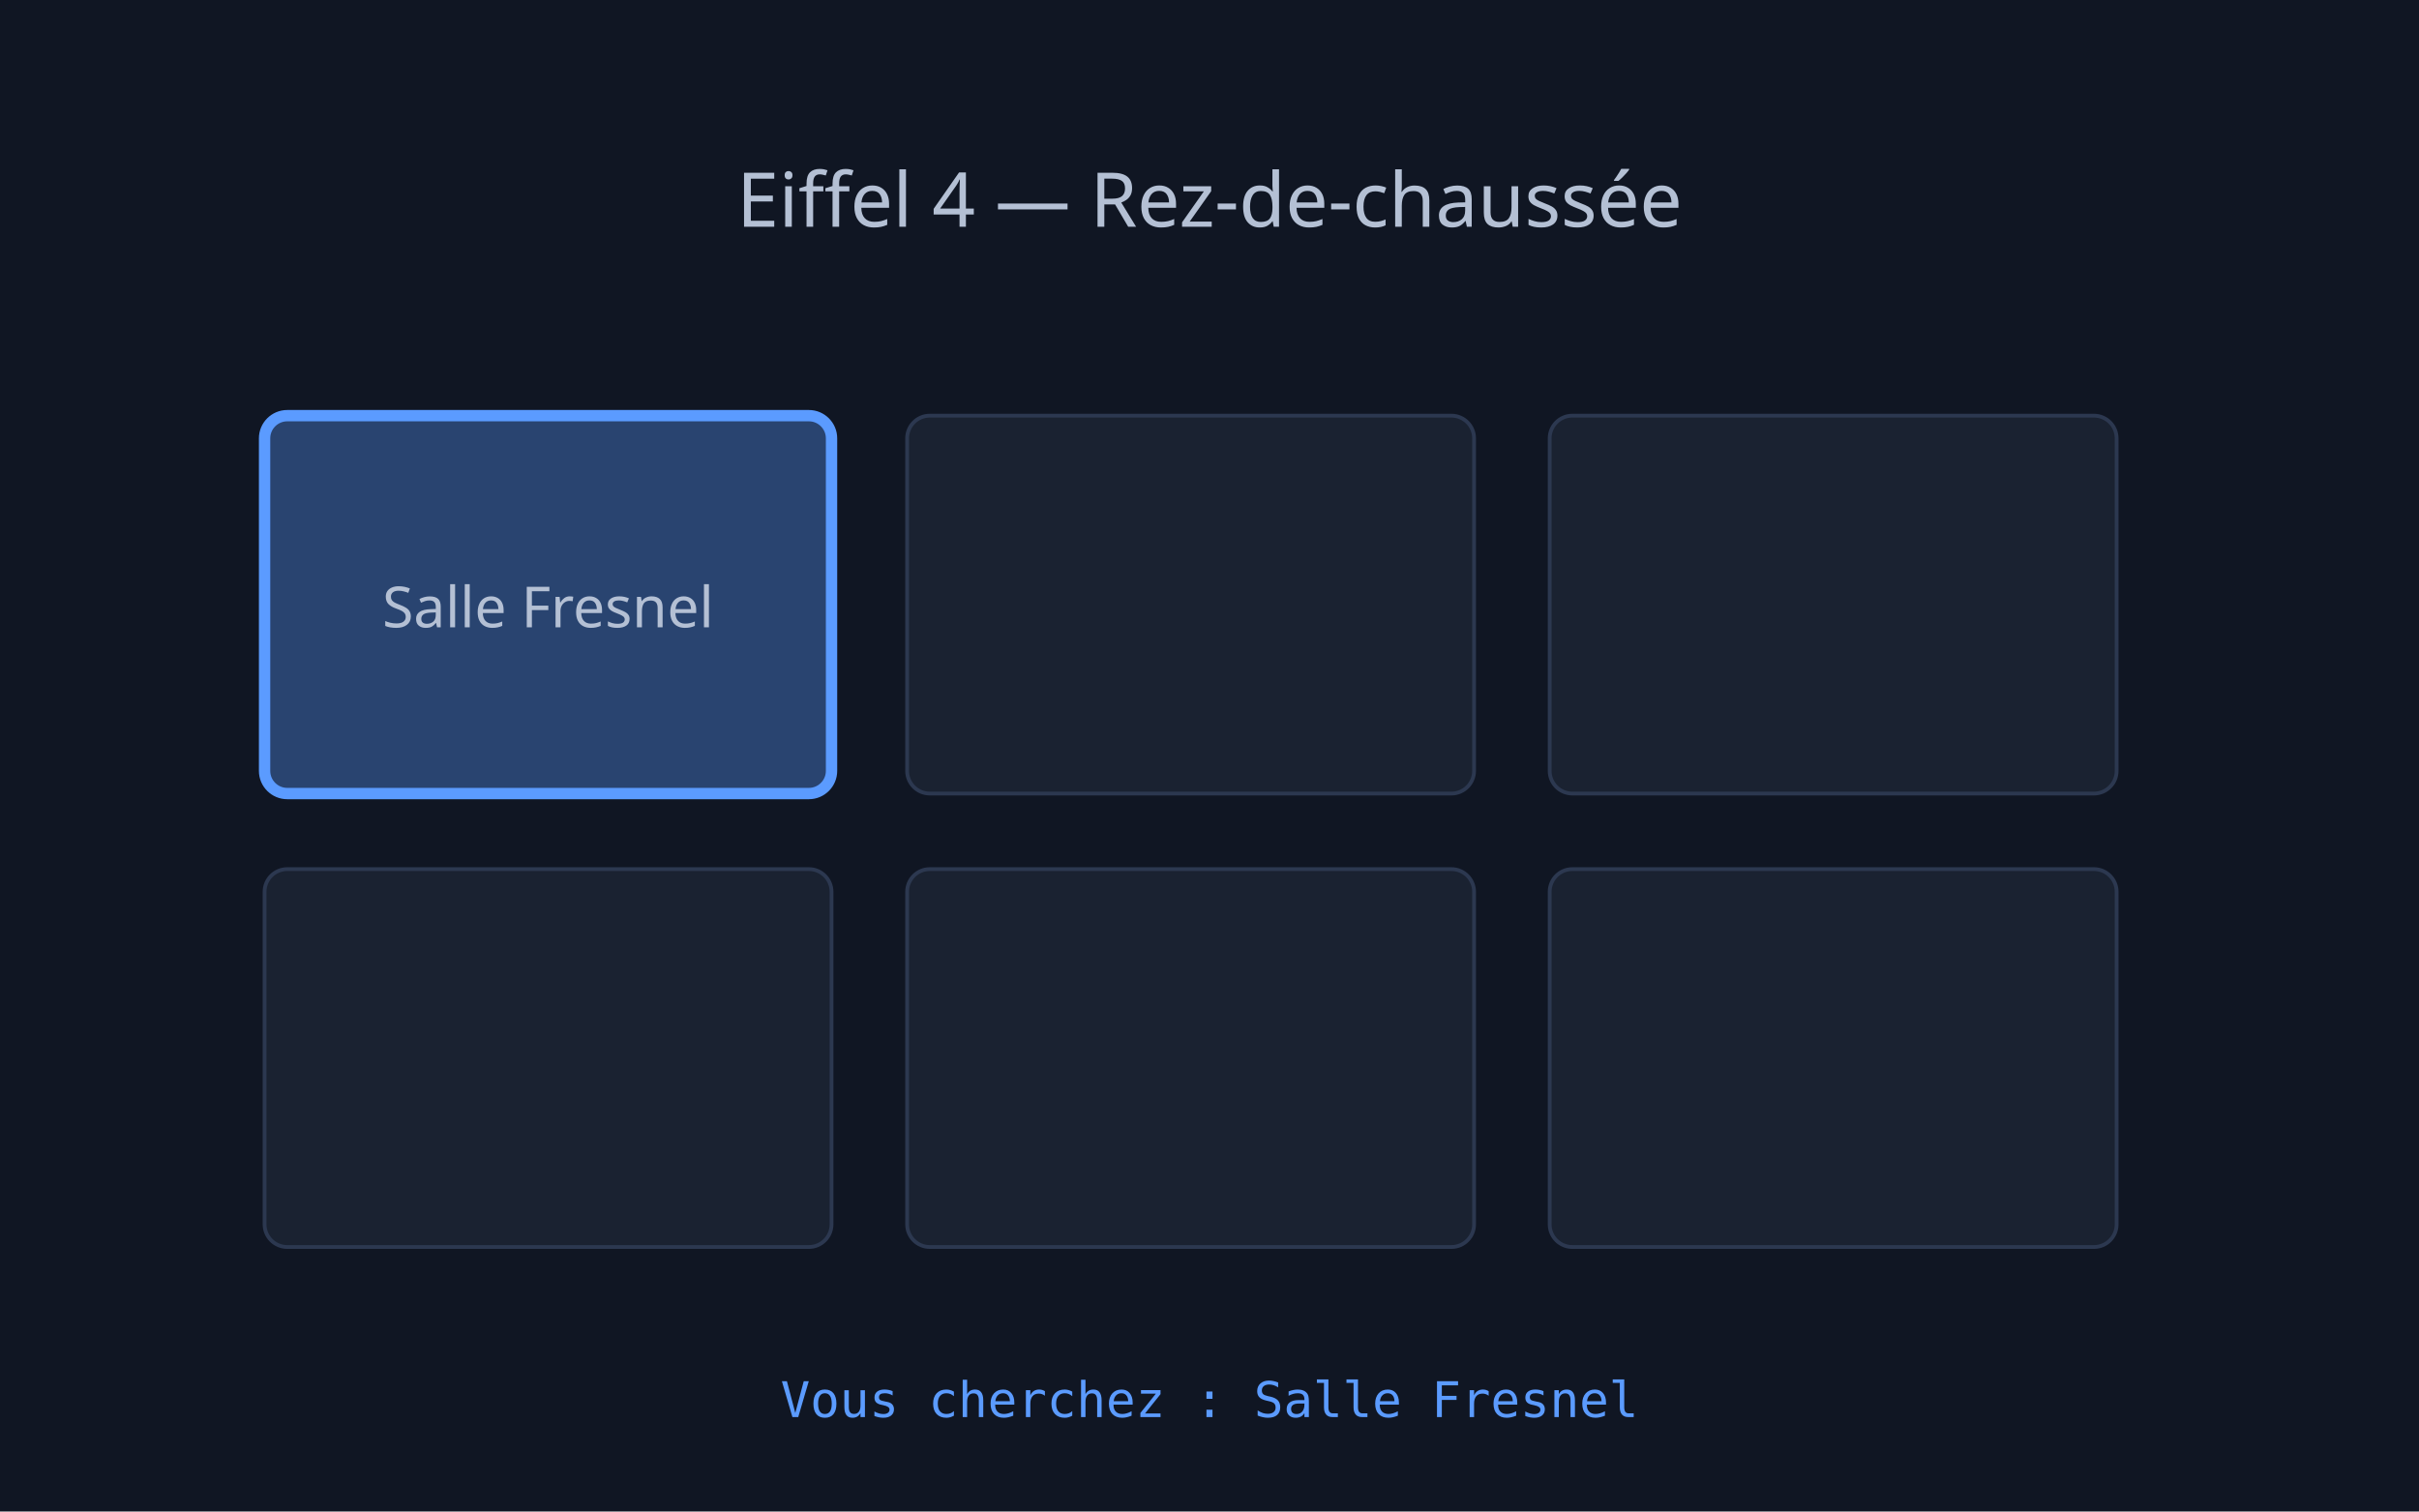
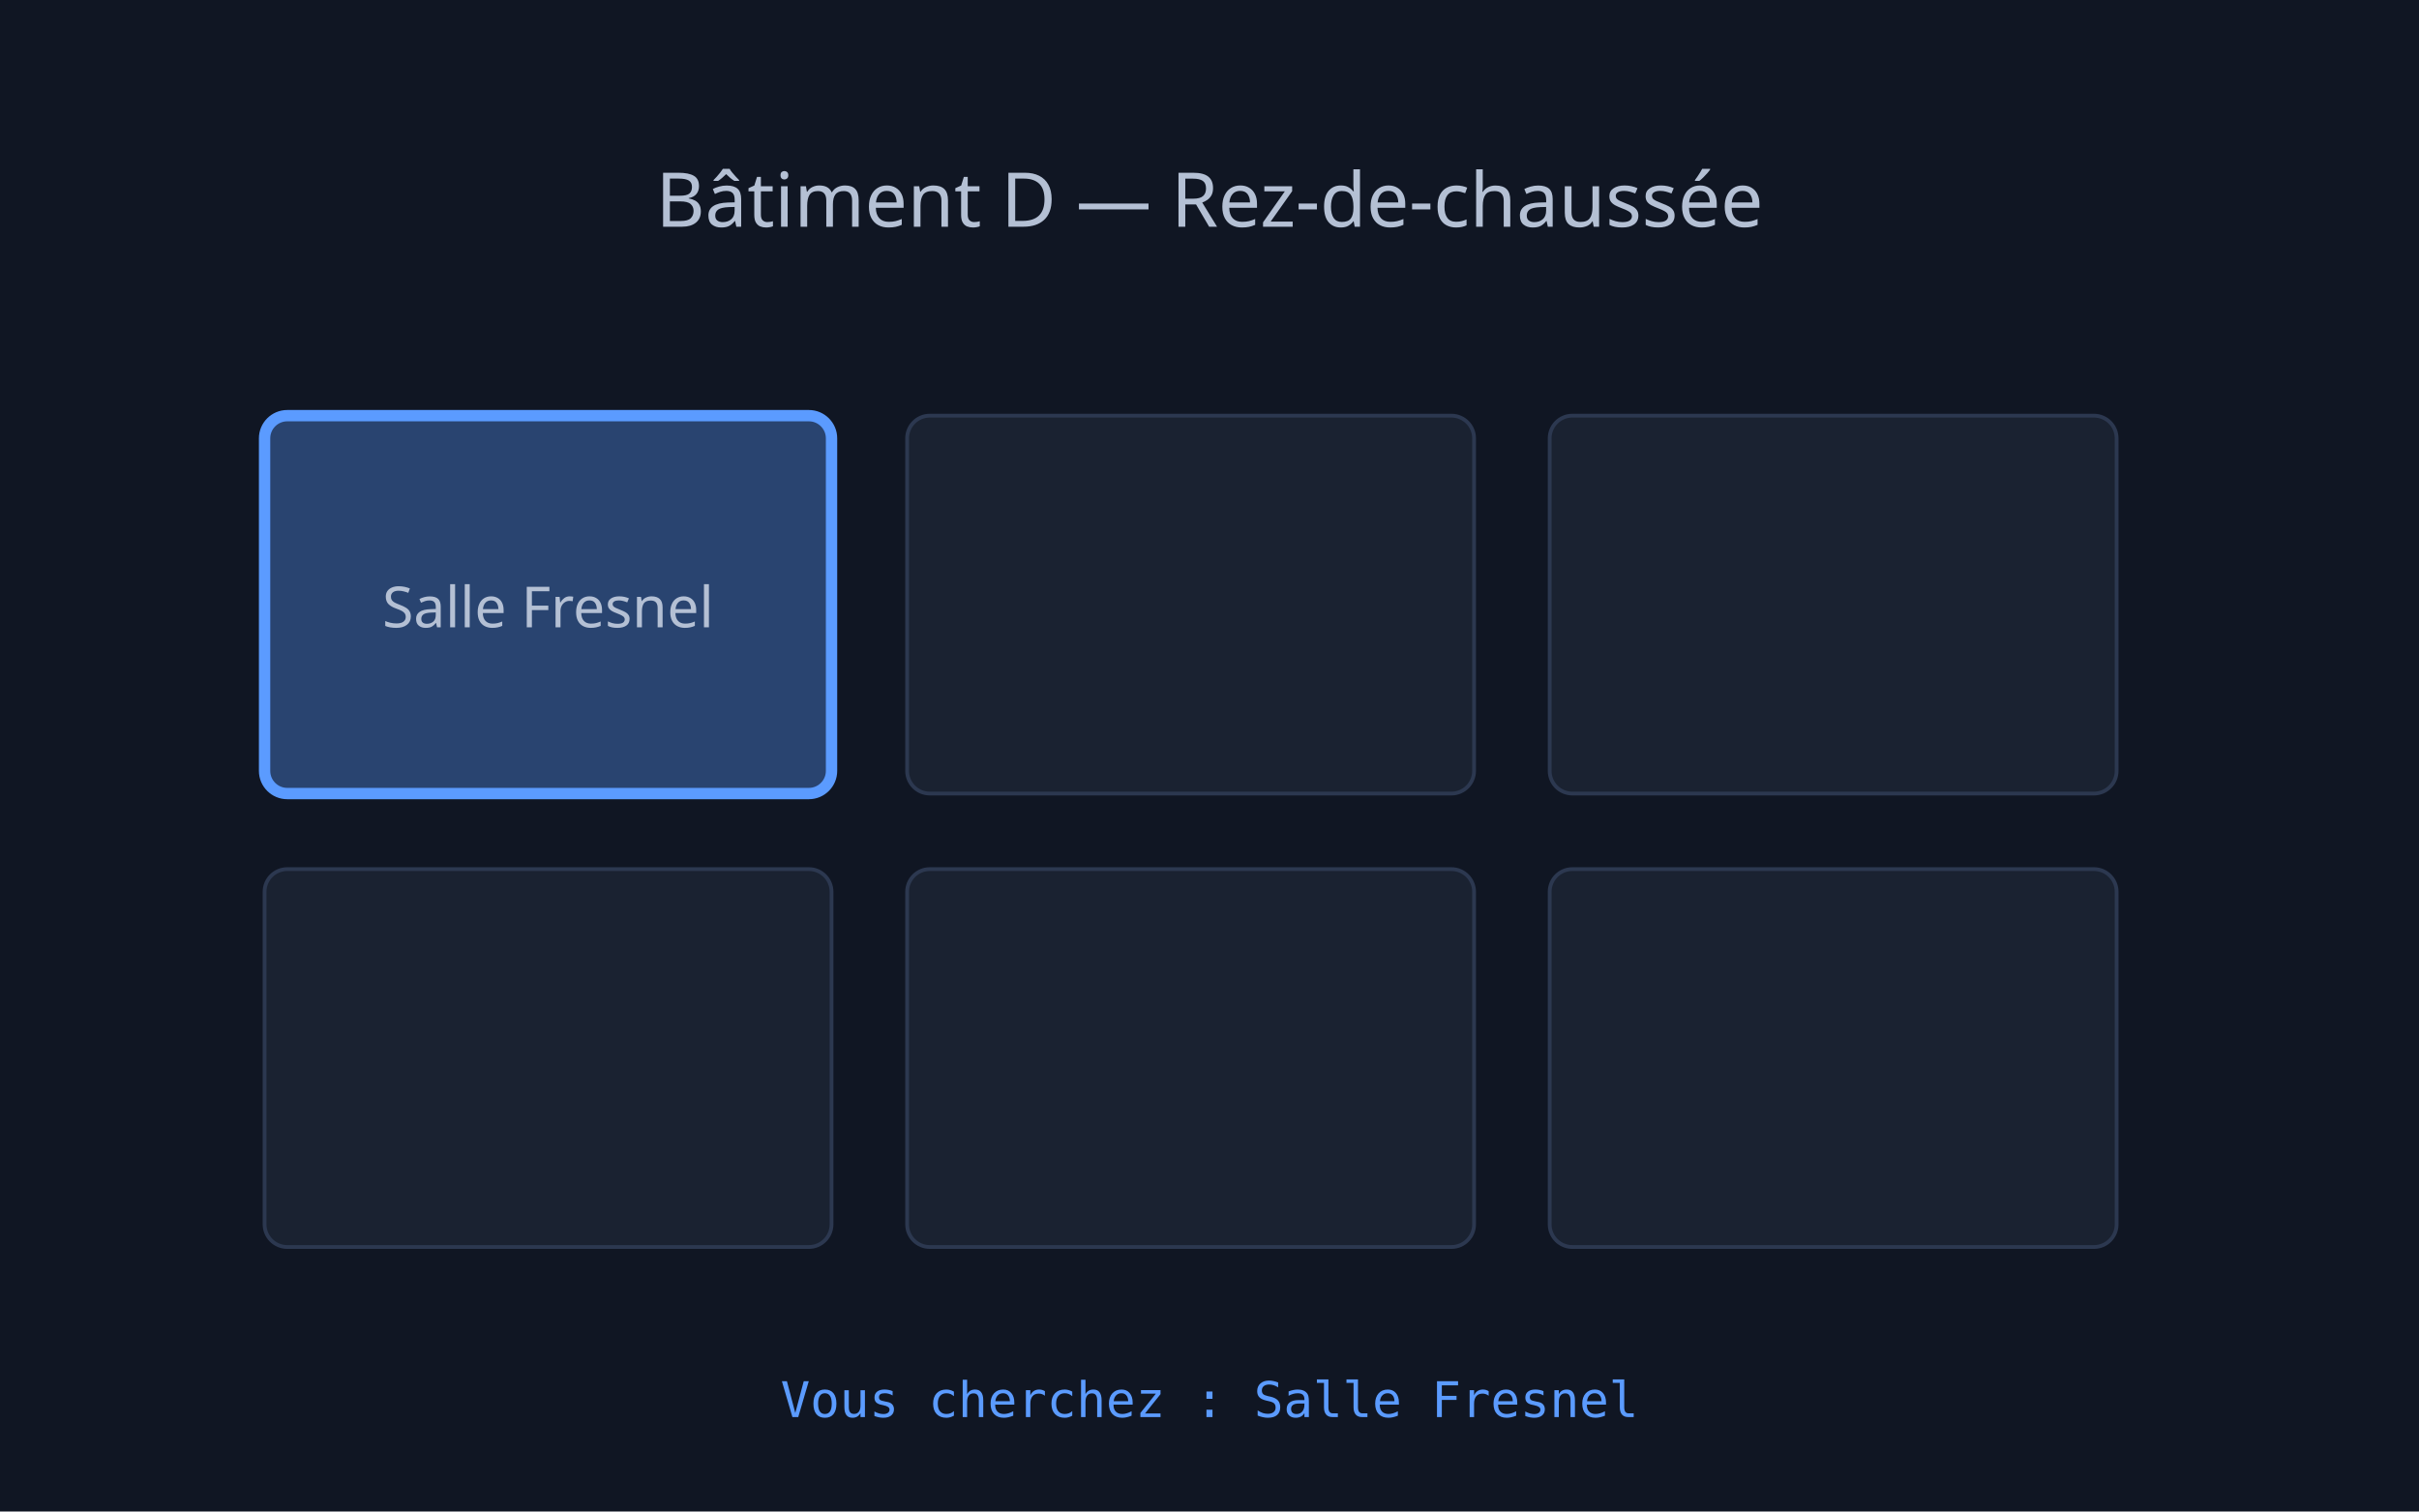
<svg xmlns="http://www.w3.org/2000/svg" viewBox="0 0 640 400" width="640" height="400">
  <rect width="640" height="400" fill="#101623" />
-   <text x="320" y="60" fill="#B4C0D4" font-family="system-ui,sans-serif" font-size="20" text-anchor="middle">Eiffel 4 — Rez-de-chaussée</text>
+   <text x="320" y="60" fill="#B4C0D4" font-family="system-ui,sans-serif" font-size="20" text-anchor="middle">Bâtiment D — Rez-de-chaussée</text>
  <rect x="70" y="110" width="150" height="100" rx="6" fill="#5B9BFF" fill-opacity="0.35" stroke="#5B9BFF" stroke-width="3" />
  <text x="145" y="166" fill="#B4C0D4" font-family="system-ui,sans-serif" font-size="15" text-anchor="middle">Salle Fresnel</text>
  <rect x="240" y="110" width="150" height="100" rx="6" fill="#1A2231" fill-opacity="1" stroke="#2C3850" stroke-width="1" />
  <rect x="410" y="110" width="150" height="100" rx="6" fill="#1A2231" fill-opacity="1" stroke="#2C3850" stroke-width="1" />
  <rect x="70" y="230" width="150" height="100" rx="6" fill="#1A2231" fill-opacity="1" stroke="#2C3850" stroke-width="1" />
  <rect x="240" y="230" width="150" height="100" rx="6" fill="#1A2231" fill-opacity="1" stroke="#2C3850" stroke-width="1" />
  <rect x="410" y="230" width="150" height="100" rx="6" fill="#1A2231" fill-opacity="1" stroke="#2C3850" stroke-width="1" />
  <text x="320" y="375" fill="#5B9BFF" font-family="monospace" font-size="13" text-anchor="middle">Vous cherchez : Salle Fresnel</text>
</svg>
